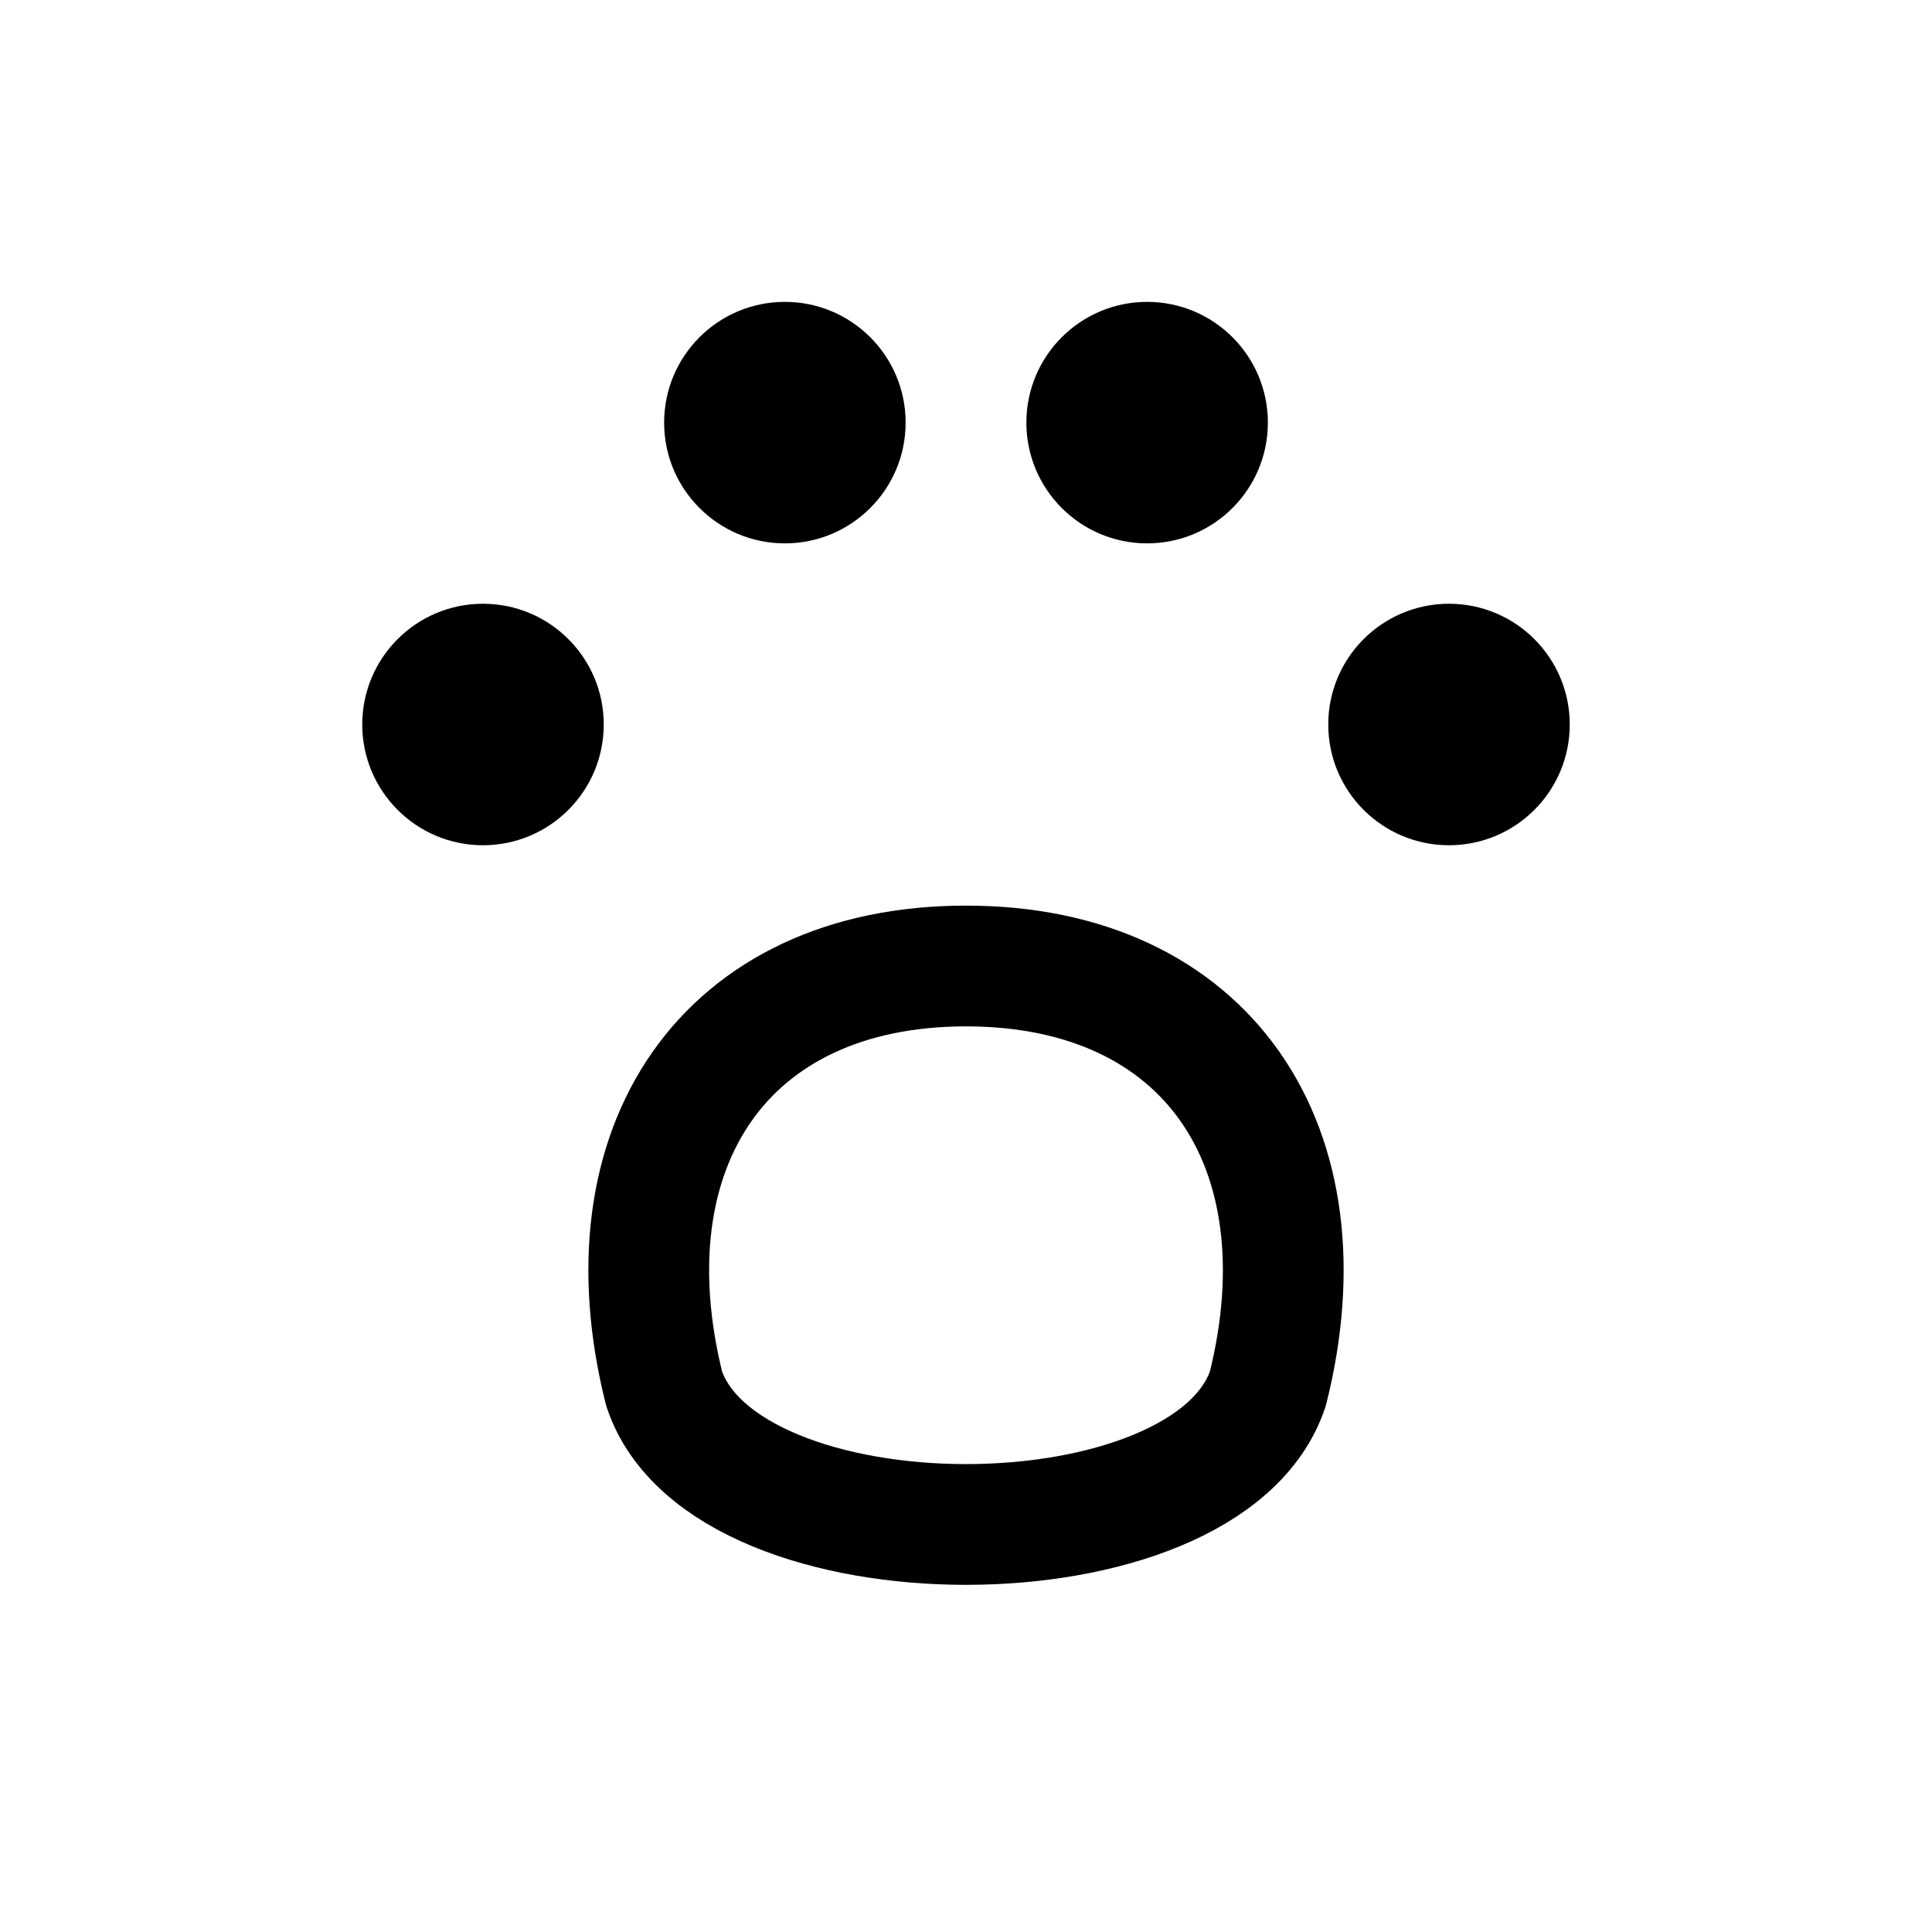
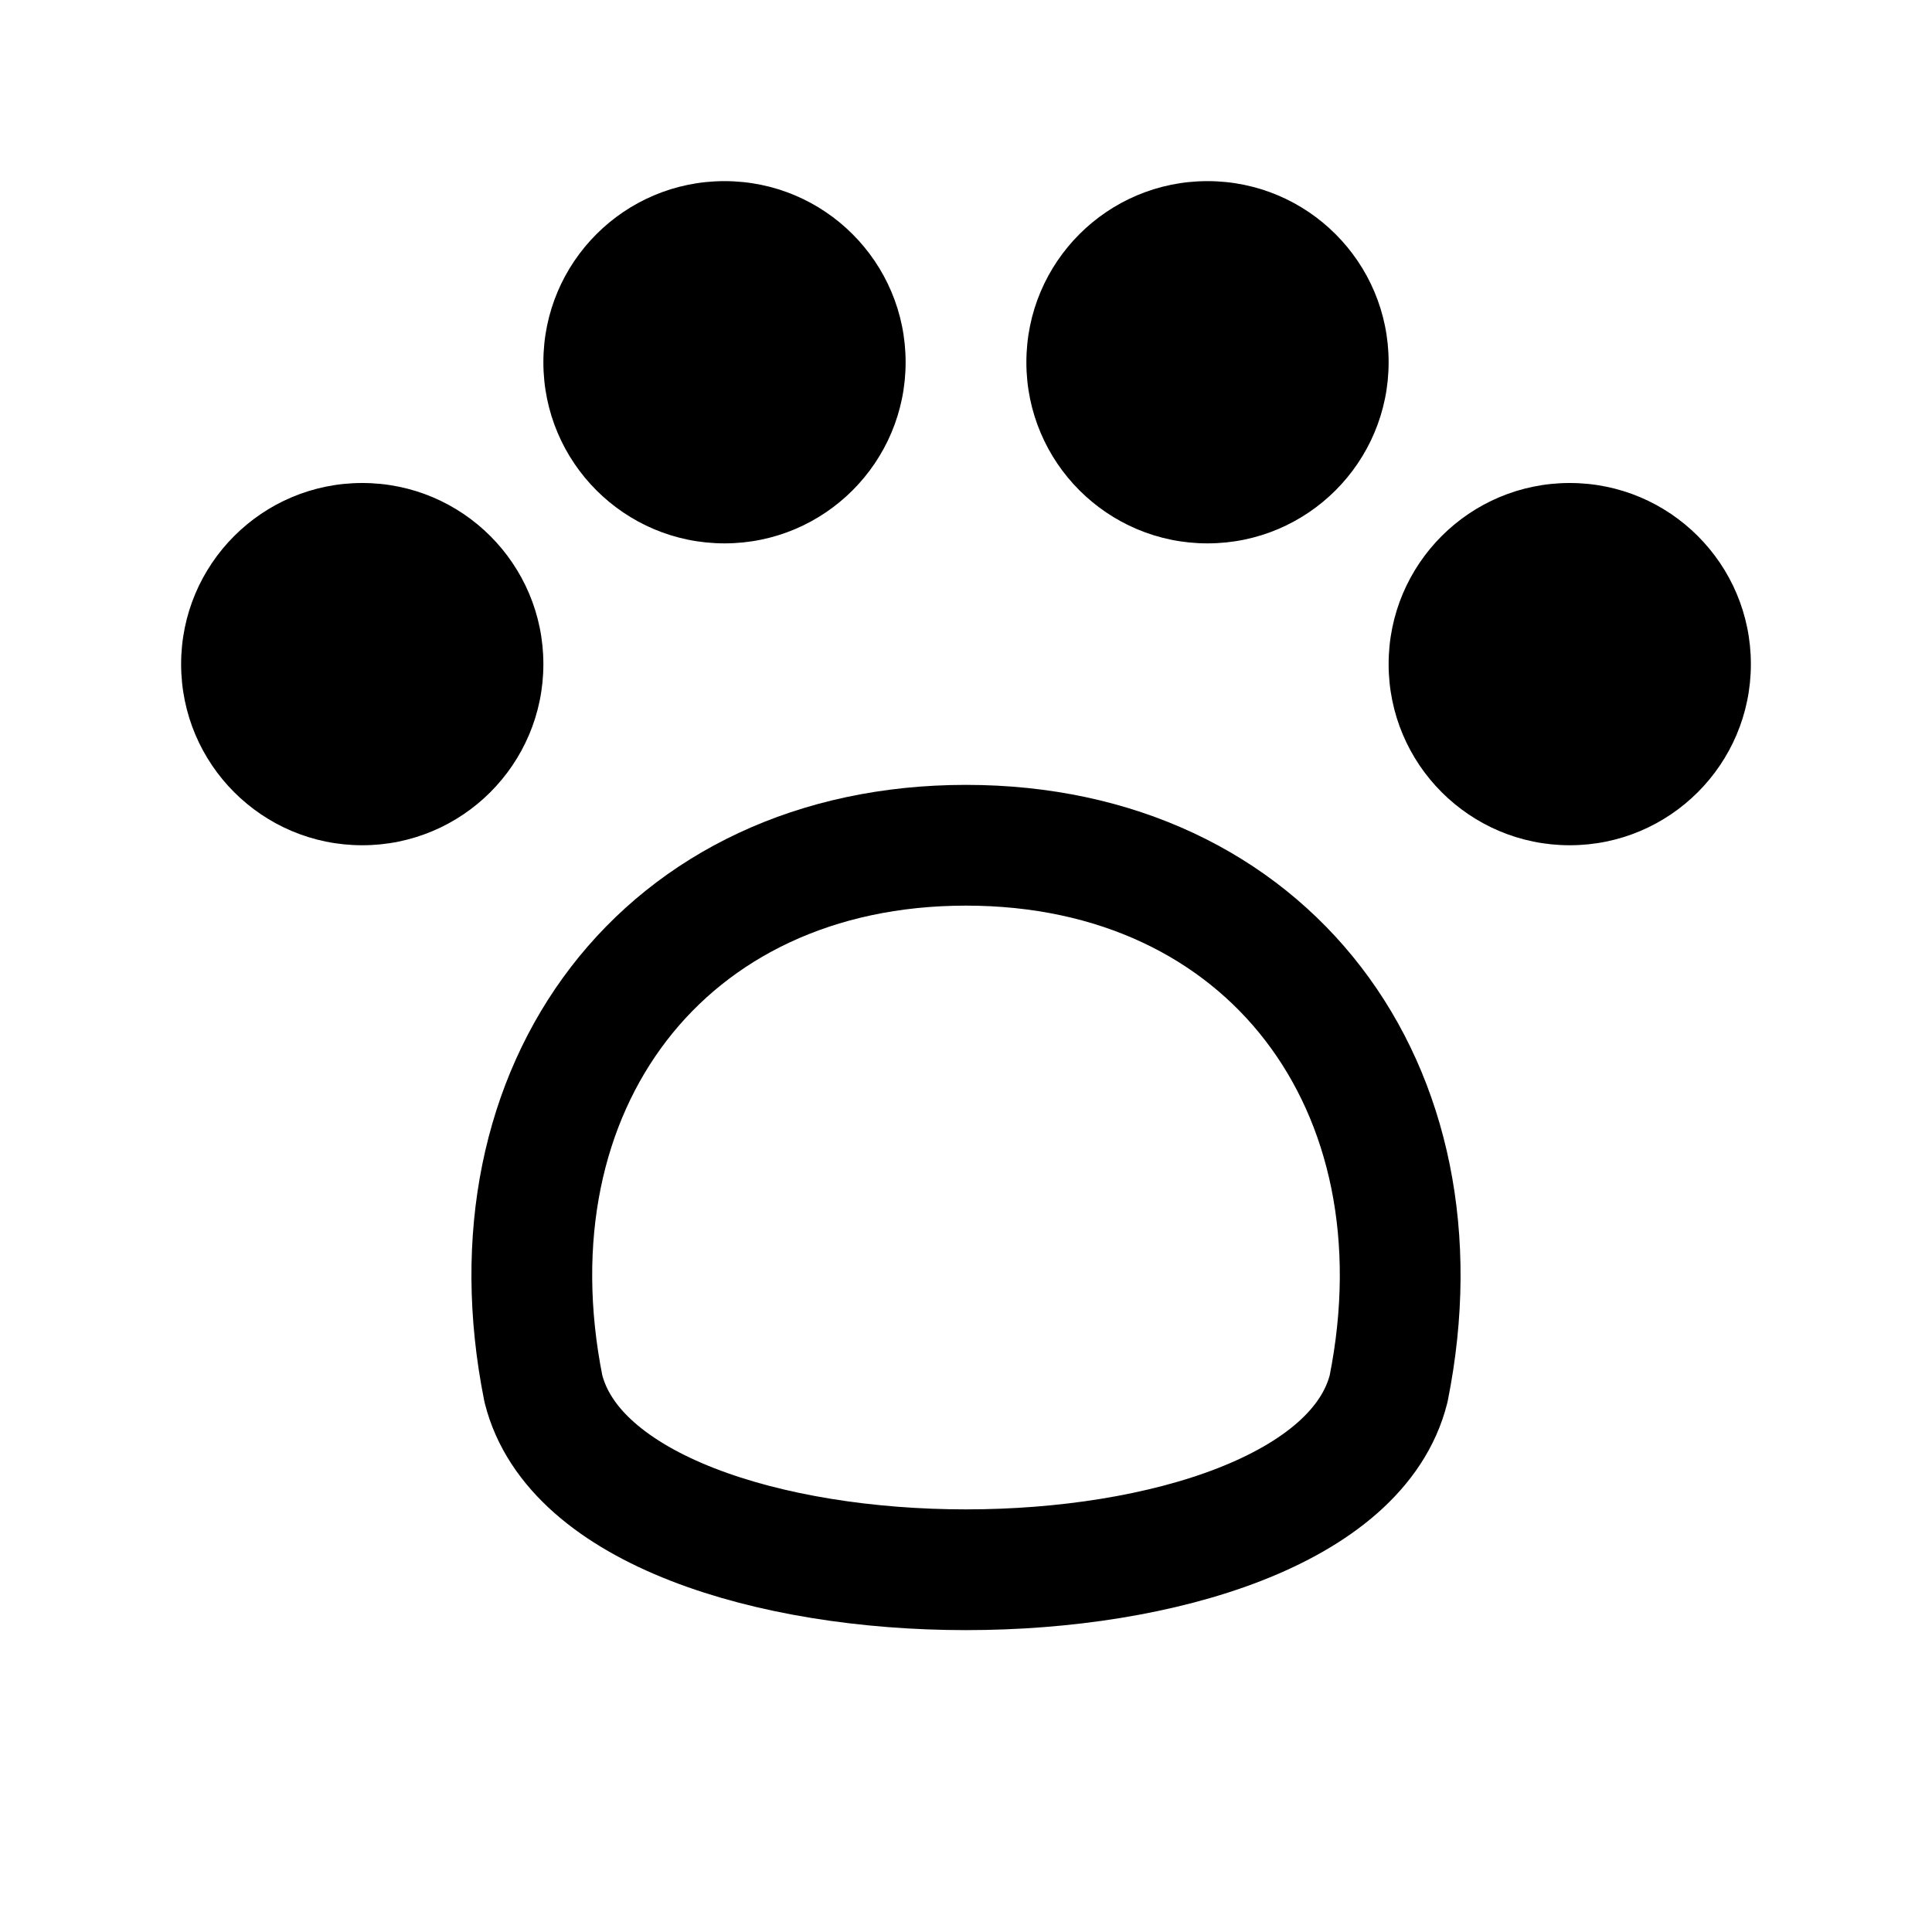
<svg xmlns="http://www.w3.org/2000/svg" viewBox="0 0 32 32" fill="none" stroke="currentColor" stroke-width="2" stroke-linecap="round" stroke-linejoin="round">
-   <path d="M 16 16 C 12 16 10 19 11 23 C 12 26 20 26 21 23 C 22 19 20 16 16 16 Z" />
-   <path fill="currentColor" stroke="none" d="M 8 10 A 2 2 0 1 0 8 14 A 2 2 0 1 0 8 10 Z M 13 5 A 2 2 0 1 0 13 9 A 2 2 0 1 0 13 5 Z M 19 5 A 2 2 0 1 0 19 9 A 2 2 0 1 0 19 5 Z M 24 10 A 2 2 0 1 0 24 14 A 2 2 0 1 0 24 10 Z" />
+   <path d="M 16 14 C 11 14 8 18 9 23 C 10 27 22 27 23 23 C 24 18 21 14 16 14 Z" />
+   <path fill="currentColor" stroke="none" d="M 6 8 A 3 3 0 1 0 6 14 A 3 3 0 1 0 6 8 Z M 12 3 A 3 3 0 1 0 12 9 A 3 3 0 1 0 12 3 Z M 20 3 A 3 3 0 1 0 20 9 A 3 3 0 1 0 20 3 Z M 26 8 A 3 3 0 1 0 26 14 A 3 3 0 1 0 26 8 Z" />
</svg>
